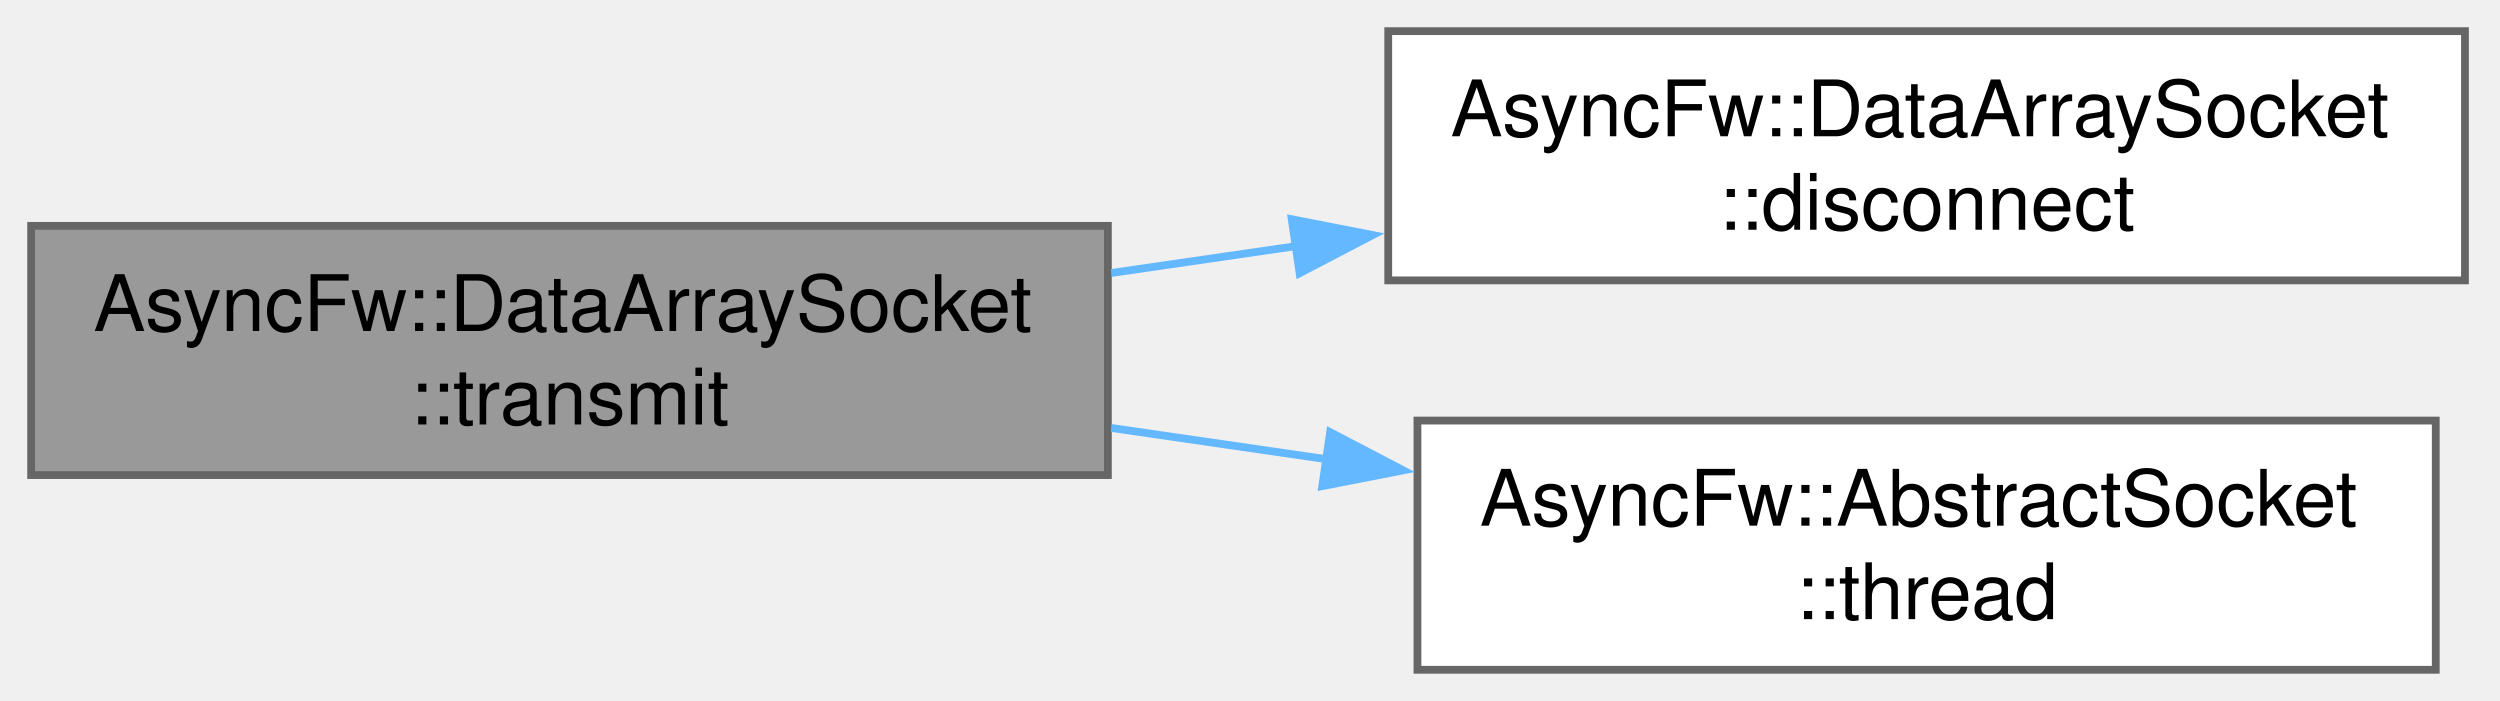
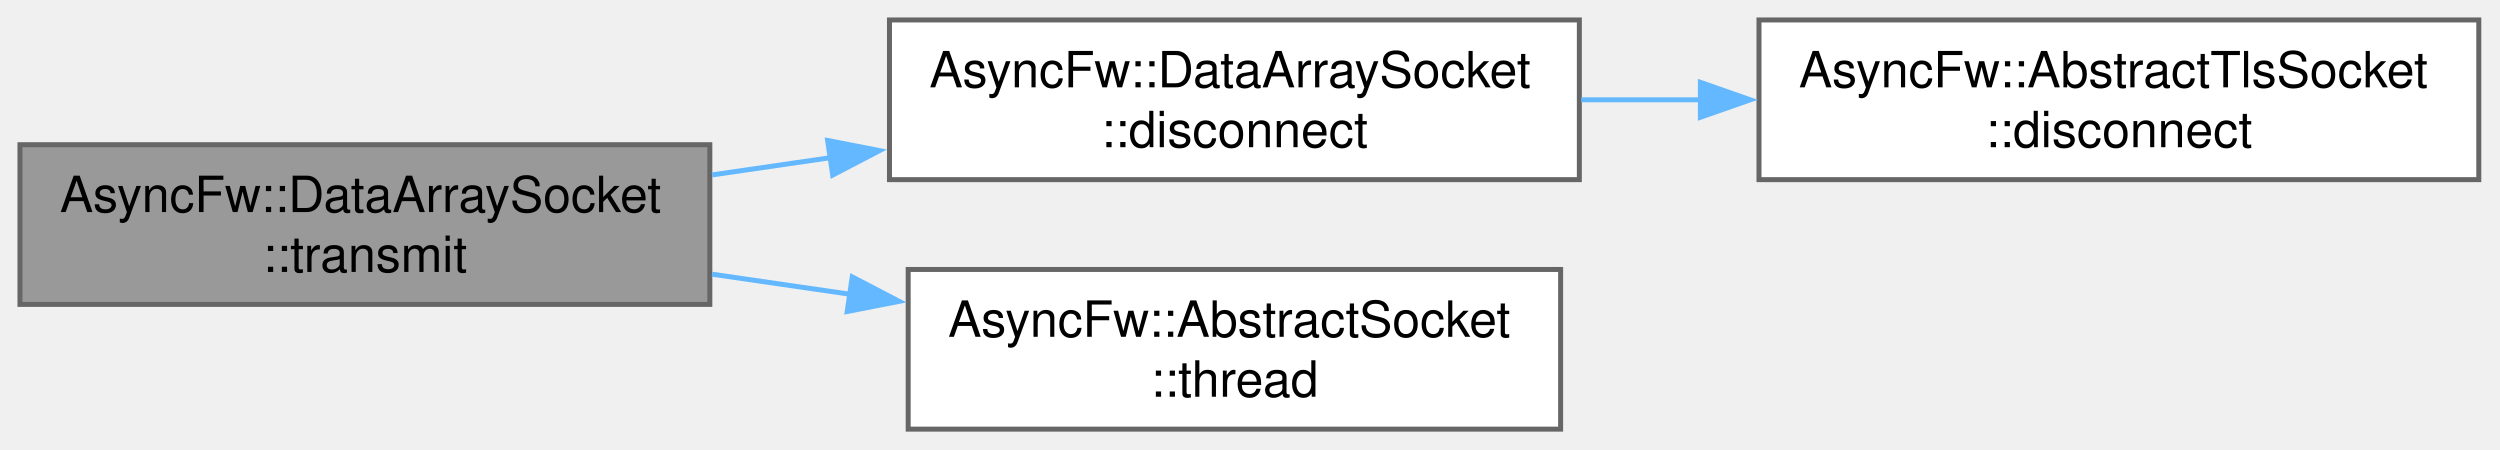
- <svg xmlns="http://www.w3.org/2000/svg" xmlns:xlink="http://www.w3.org/1999/xlink" width="321pt" height="90pt" viewBox="0.00 0.00 321.00 90.00">
+ <svg xmlns="http://www.w3.org/2000/svg" xmlns:xlink="http://www.w3.org/1999/xlink" width="501pt" height="90pt" viewBox="0.00 0.00 501.00 90.00">
  <g id="graph0" class="graph" transform="scale(1 1) rotate(0) translate(4 86)">
    <g id="Node000001" class="node">
      <g id="a_Node000001">
        <a xlink:title="Asynchronously transmits a data array through the socket.">
          <polygon fill="#999999" stroke="#666666" points="138.25,-57 0,-57 0,-25 138.25,-25 138.25,-57" />
          <text xml:space="preserve" text-anchor="start" x="8" y="-43.5" font-family="Helvetica,sans-Serif" font-size="10.00">AsyncFw::DataArraySocket</text>
          <text xml:space="preserve" text-anchor="middle" x="69.12" y="-31.5" font-family="Helvetica,sans-Serif" font-size="10.00">::transmit</text>
        </a>
      </g>
    </g>
    <g id="Node000002" class="node">
      <g id="a_Node000002">
        <a xlink:href="classAsyncFw_1_1DataArraySocket.html#a9942cbf100e7898ba95c8fb92e059ae8" target="_top" xlink:title="Disconnects the socket from the remote peer.">
          <polygon fill="white" stroke="#666666" points="312.5,-82 174.25,-82 174.25,-50 312.5,-50 312.5,-82" />
          <text xml:space="preserve" text-anchor="start" x="182.25" y="-68.5" font-family="Helvetica,sans-Serif" font-size="10.00">AsyncFw::DataArraySocket</text>
          <text xml:space="preserve" text-anchor="middle" x="243.38" y="-56.5" font-family="Helvetica,sans-Serif" font-size="10.00">::disconnect</text>
        </a>
      </g>
    </g>
    <g id="edge1_Node000001_Node000002" class="edge">
      <g id="a_edge1_Node000001_Node000002">
        <a xlink:title=" ">
          <path fill="none" stroke="#63b8ff" d="M138.7,-50.95C146.54,-52.09 154.59,-53.26 162.56,-54.42" />
          <polygon fill="#63b8ff" stroke="#63b8ff" points="161.86,-57.85 172.26,-55.82 162.87,-50.92 161.86,-57.85" />
        </a>
      </g>
    </g>
-     <g id="Node000003" class="node">
-       <g id="a_Node000003">
+     <g id="Node000004" class="node">
+       <g id="a_Node000004">
        <a xlink:href="classAsyncFw_1_1AbstractSocket.html#ac1b9b68ae7fe6c9312d9d713a7b444a9" target="_top" xlink:title="Return Thread that manages the socket.">
          <polygon fill="white" stroke="#666666" points="308.75,-32 178,-32 178,0 308.75,0 308.75,-32" />
          <text xml:space="preserve" text-anchor="start" x="186" y="-18.5" font-family="Helvetica,sans-Serif" font-size="10.00">AsyncFw::AbstractSocket</text>
          <text xml:space="preserve" text-anchor="middle" x="243.38" y="-6.5" font-family="Helvetica,sans-Serif" font-size="10.00">::thread</text>
        </a>
      </g>
    </g>
-     <g id="edge2_Node000001_Node000003" class="edge">
-       <g id="a_edge2_Node000001_Node000003">
+     <g id="edge3_Node000001_Node000004" class="edge">
+       <g id="a_edge3_Node000001_Node000004">
        <a xlink:title=" ">
          <path fill="none" stroke="#63b8ff" d="M138.7,-31.05C147.84,-29.72 157.25,-28.36 166.5,-27.01" />
          <polygon fill="#63b8ff" stroke="#63b8ff" points="166.79,-30.51 176.18,-25.61 165.78,-23.58 166.79,-30.51" />
        </a>
      </g>
    </g>
+     <g id="Node000003" class="node">
+       <g id="a_Node000003">
+         <a xlink:href="classAsyncFw_1_1AbstractTlsSocket.html#af52f94f709ab74eace61da79cbd8af7d" target="_top" xlink:title="Shuts down the active TLS session gracefully via SSL_shutdown() before terminating the network pipe.">
+           <polygon fill="white" stroke="#666666" points="492.75,-82 348.5,-82 348.5,-50 492.75,-50 492.75,-82" />
+           <text xml:space="preserve" text-anchor="start" x="356.5" y="-68.5" font-family="Helvetica,sans-Serif" font-size="10.00">AsyncFw::AbstractTlsSocket</text>
+           <text xml:space="preserve" text-anchor="middle" x="420.62" y="-56.5" font-family="Helvetica,sans-Serif" font-size="10.00">::disconnect</text>
+         </a>
+       </g>
+     </g>
+     <g id="edge2_Node000002_Node000003" class="edge">
+       <g id="a_edge2_Node000002_Node000003">
+         <a xlink:title=" ">
+           <path fill="none" stroke="#63b8ff" d="M312.88,-66C320.78,-66 328.89,-66 336.95,-66" />
+           <polygon fill="#63b8ff" stroke="#63b8ff" points="336.76,-69.5 346.76,-66 336.76,-62.5 336.76,-69.5" />
+         </a>
+       </g>
+     </g>
  </g>
</svg>
